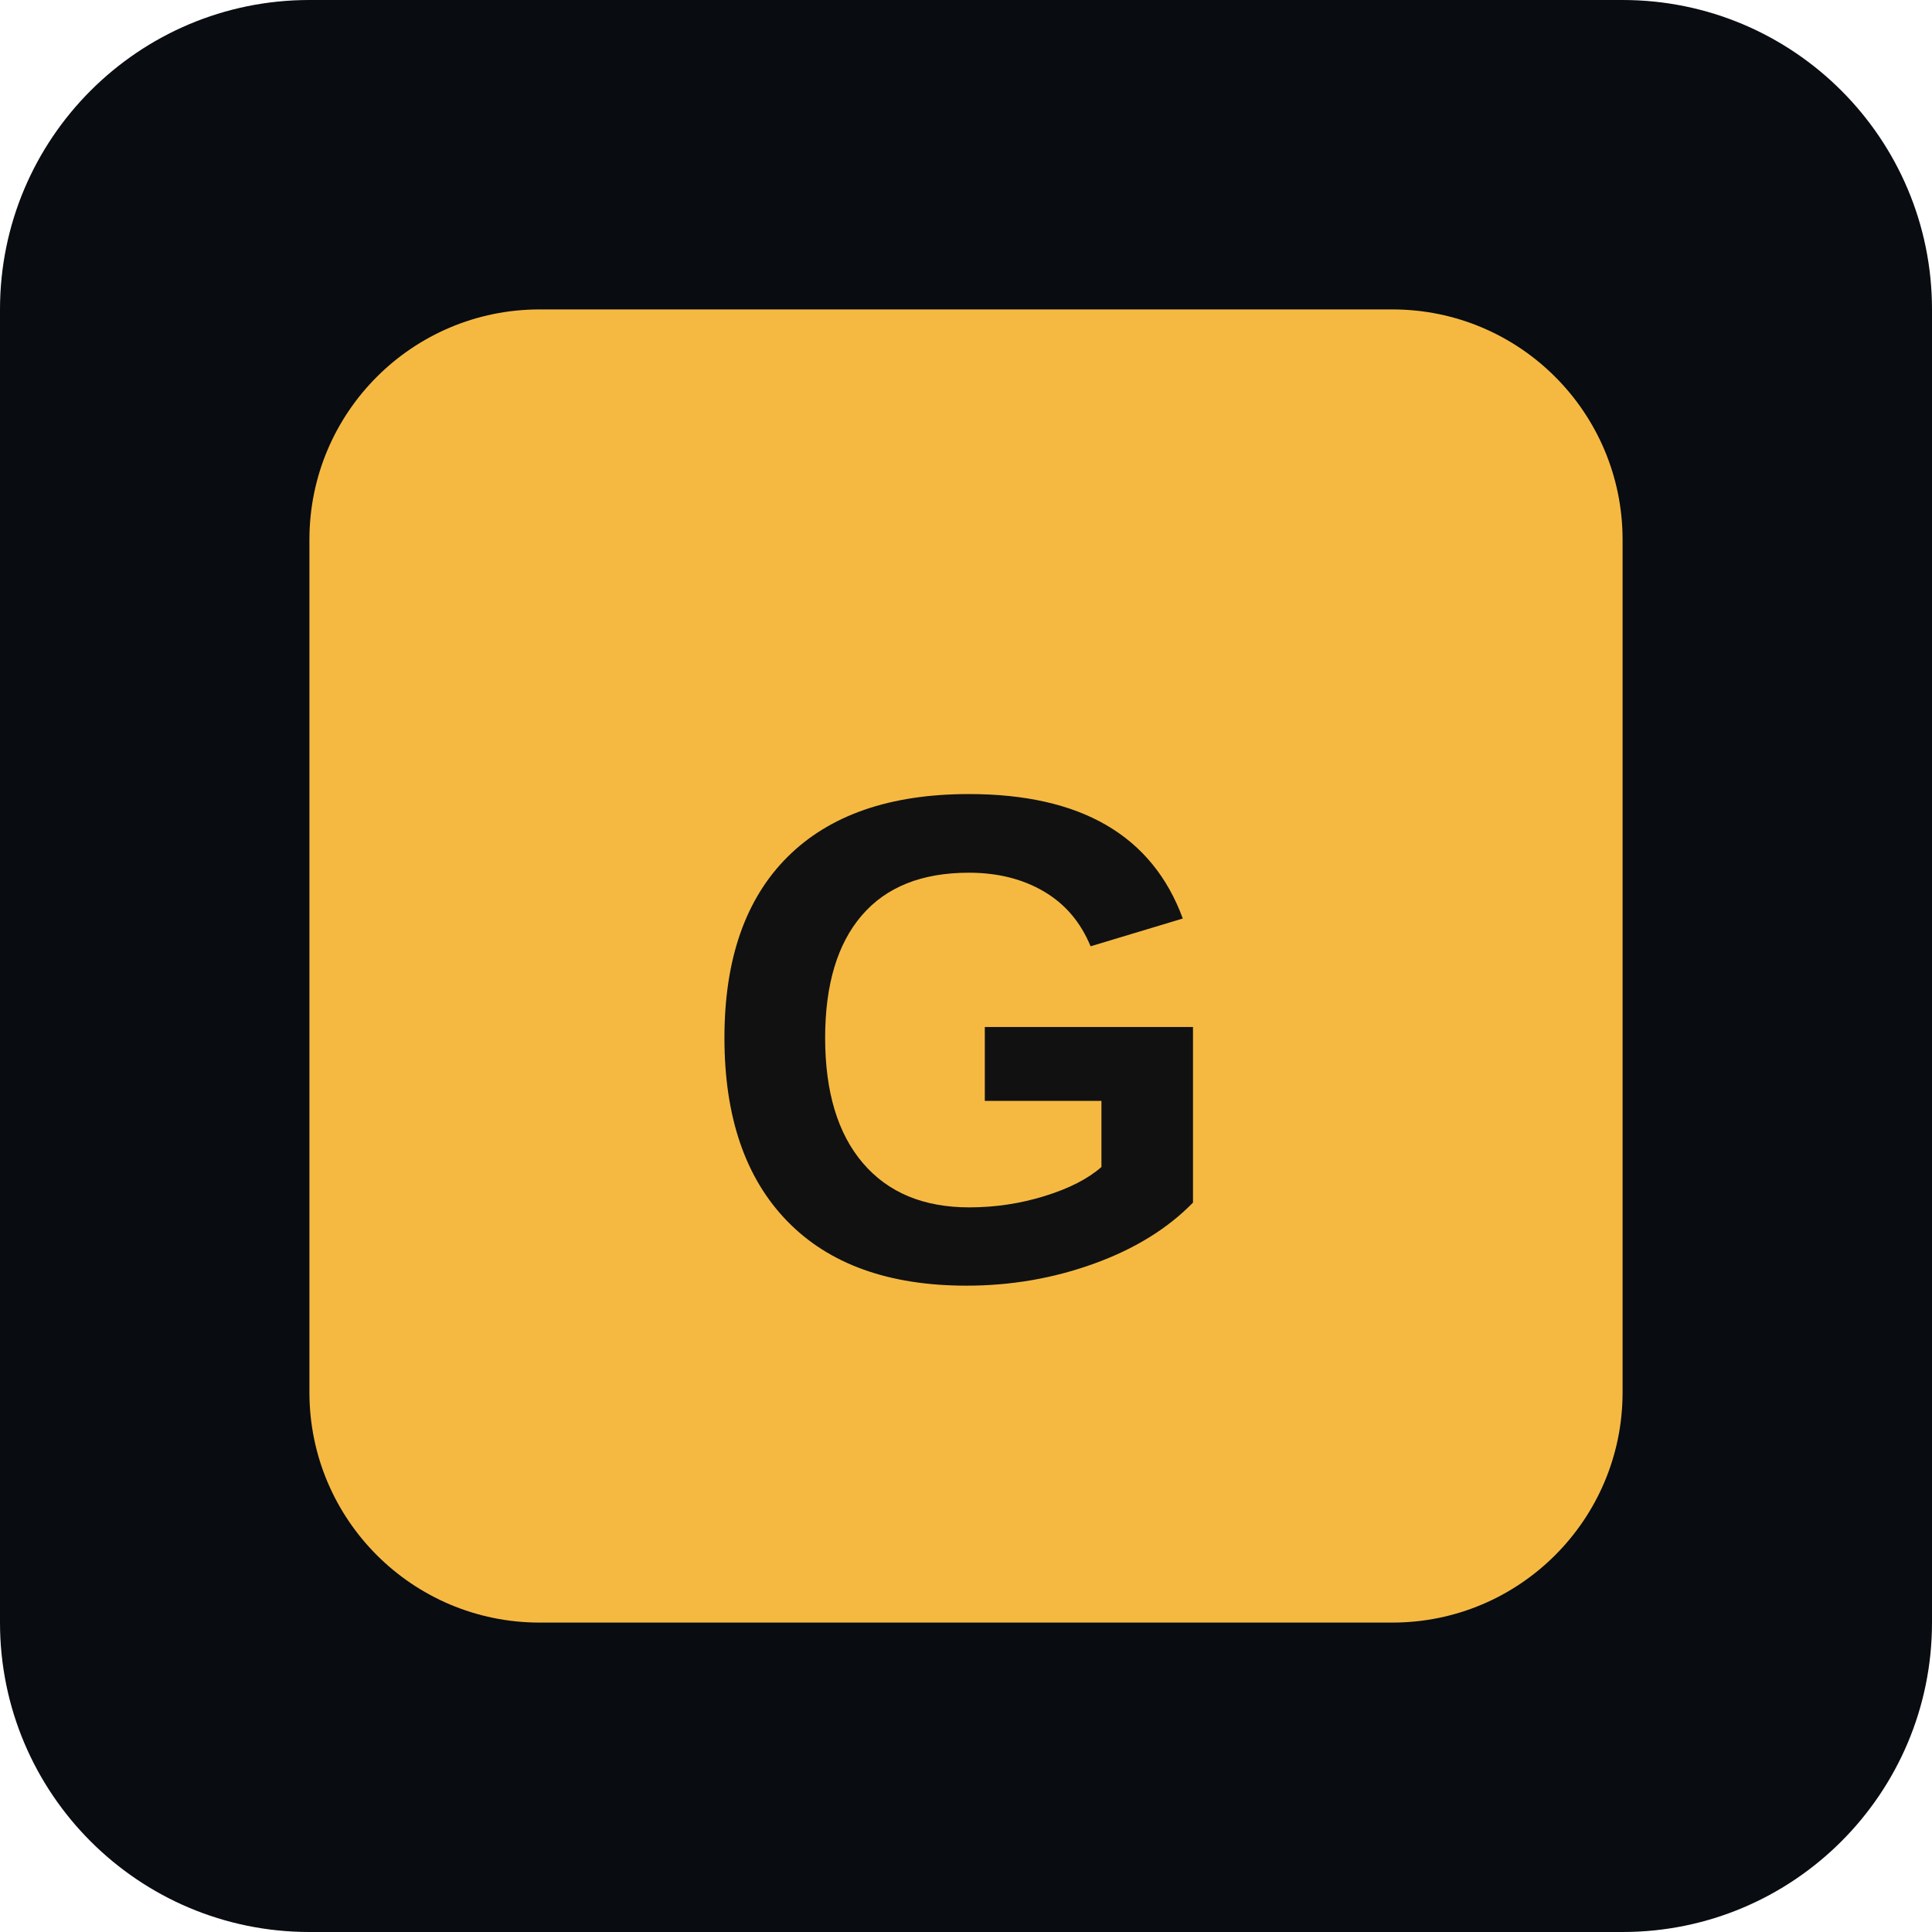
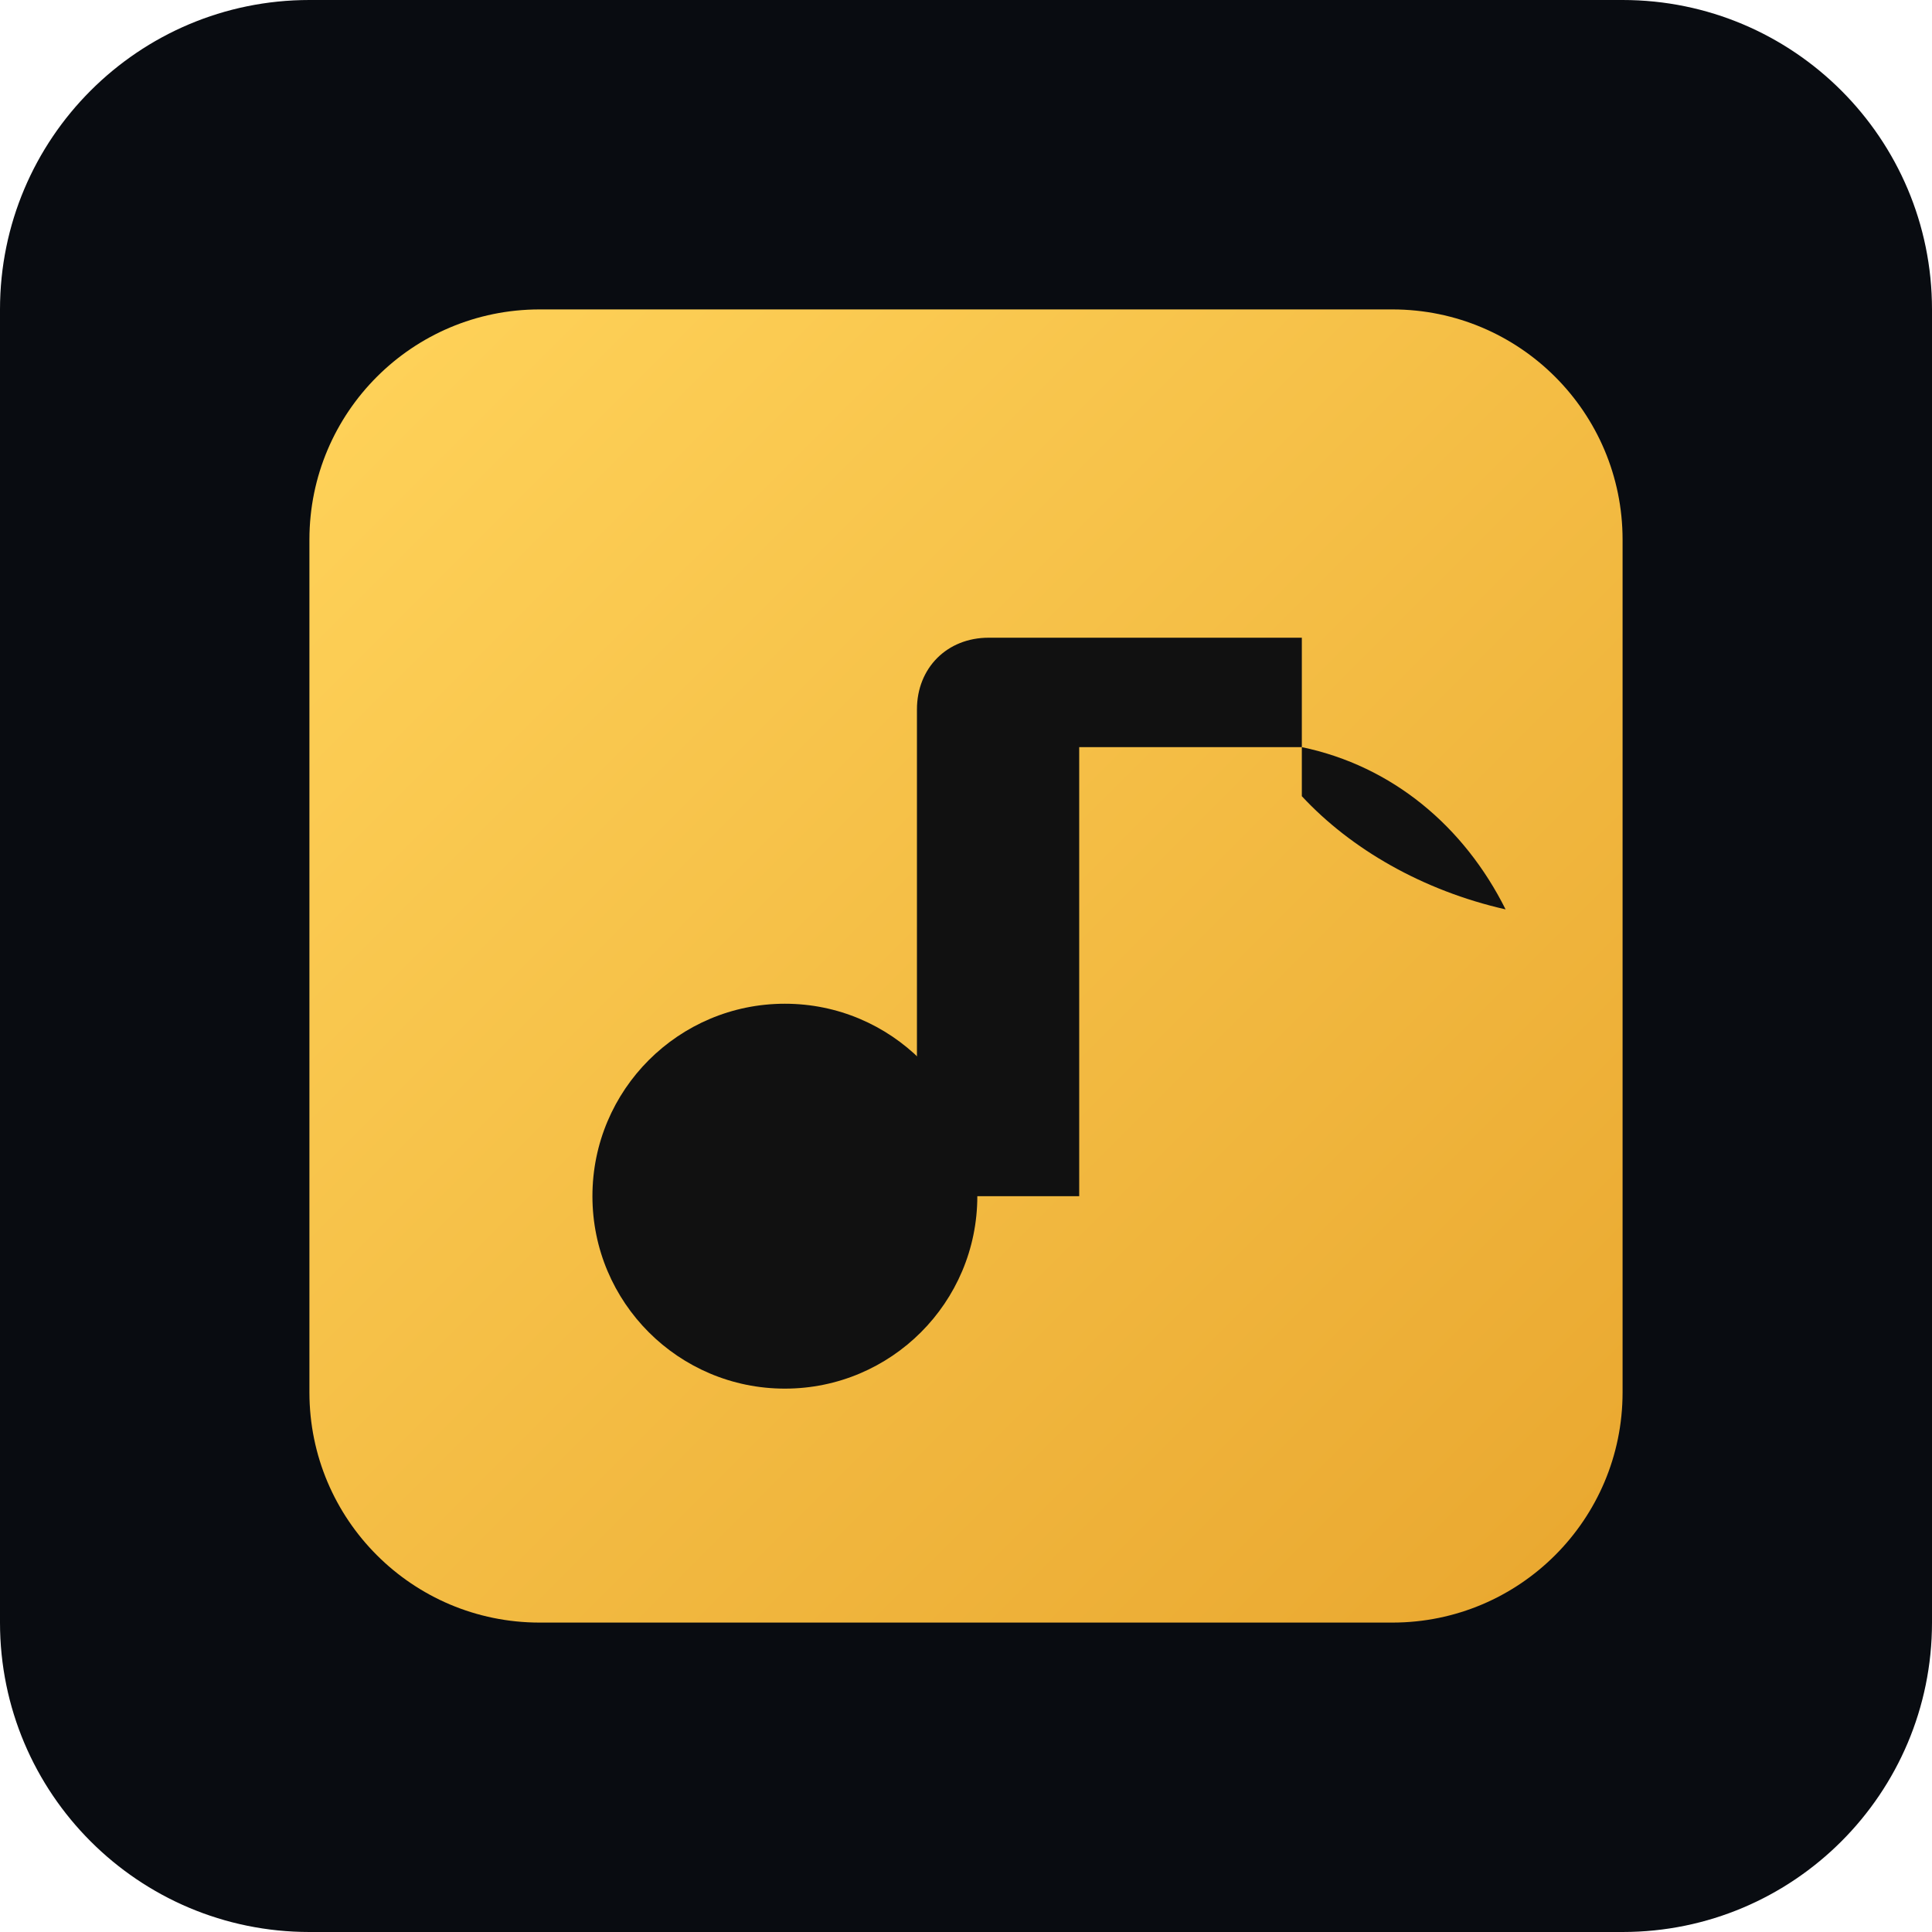
<svg xmlns="http://www.w3.org/2000/svg" viewBox="0 0 512 512" width="512" height="512">
+   <defs>
+     <linearGradient id="gold" x1="0" y1="0" x2="1" y2="1">
+       <stop offset="0" stop-color="#ffd35a" />
+       <stop offset="1" stop-color="#e9a72f" />
+     </linearGradient>
+   </defs>
  <rect width="512" height="512" rx="82" fill="#090c11" />
-   <rect x="82" y="82" width="348" height="348" rx="61" fill="#f5b942" />
-   <text x="50%" y="56%" text-anchor="middle" dominant-baseline="middle" font-family="Arial, sans-serif" font-size="184" font-weight="800" fill="#111">G</text>
+   <rect x="82" y="82" width="348" height="348" rx="61" fill="url(#gold)" />
+   <circle cx="208" cy="317" r="51" fill="#111" />
+   <path d="M243 317V188c0-11 8-19 19-19h83v29h-59v119h-43z" fill="#111" />
+   <path d="M345 198c24 5 43 21 54 43-22-5-41-16-54-30z" fill="#111" />
</svg>
